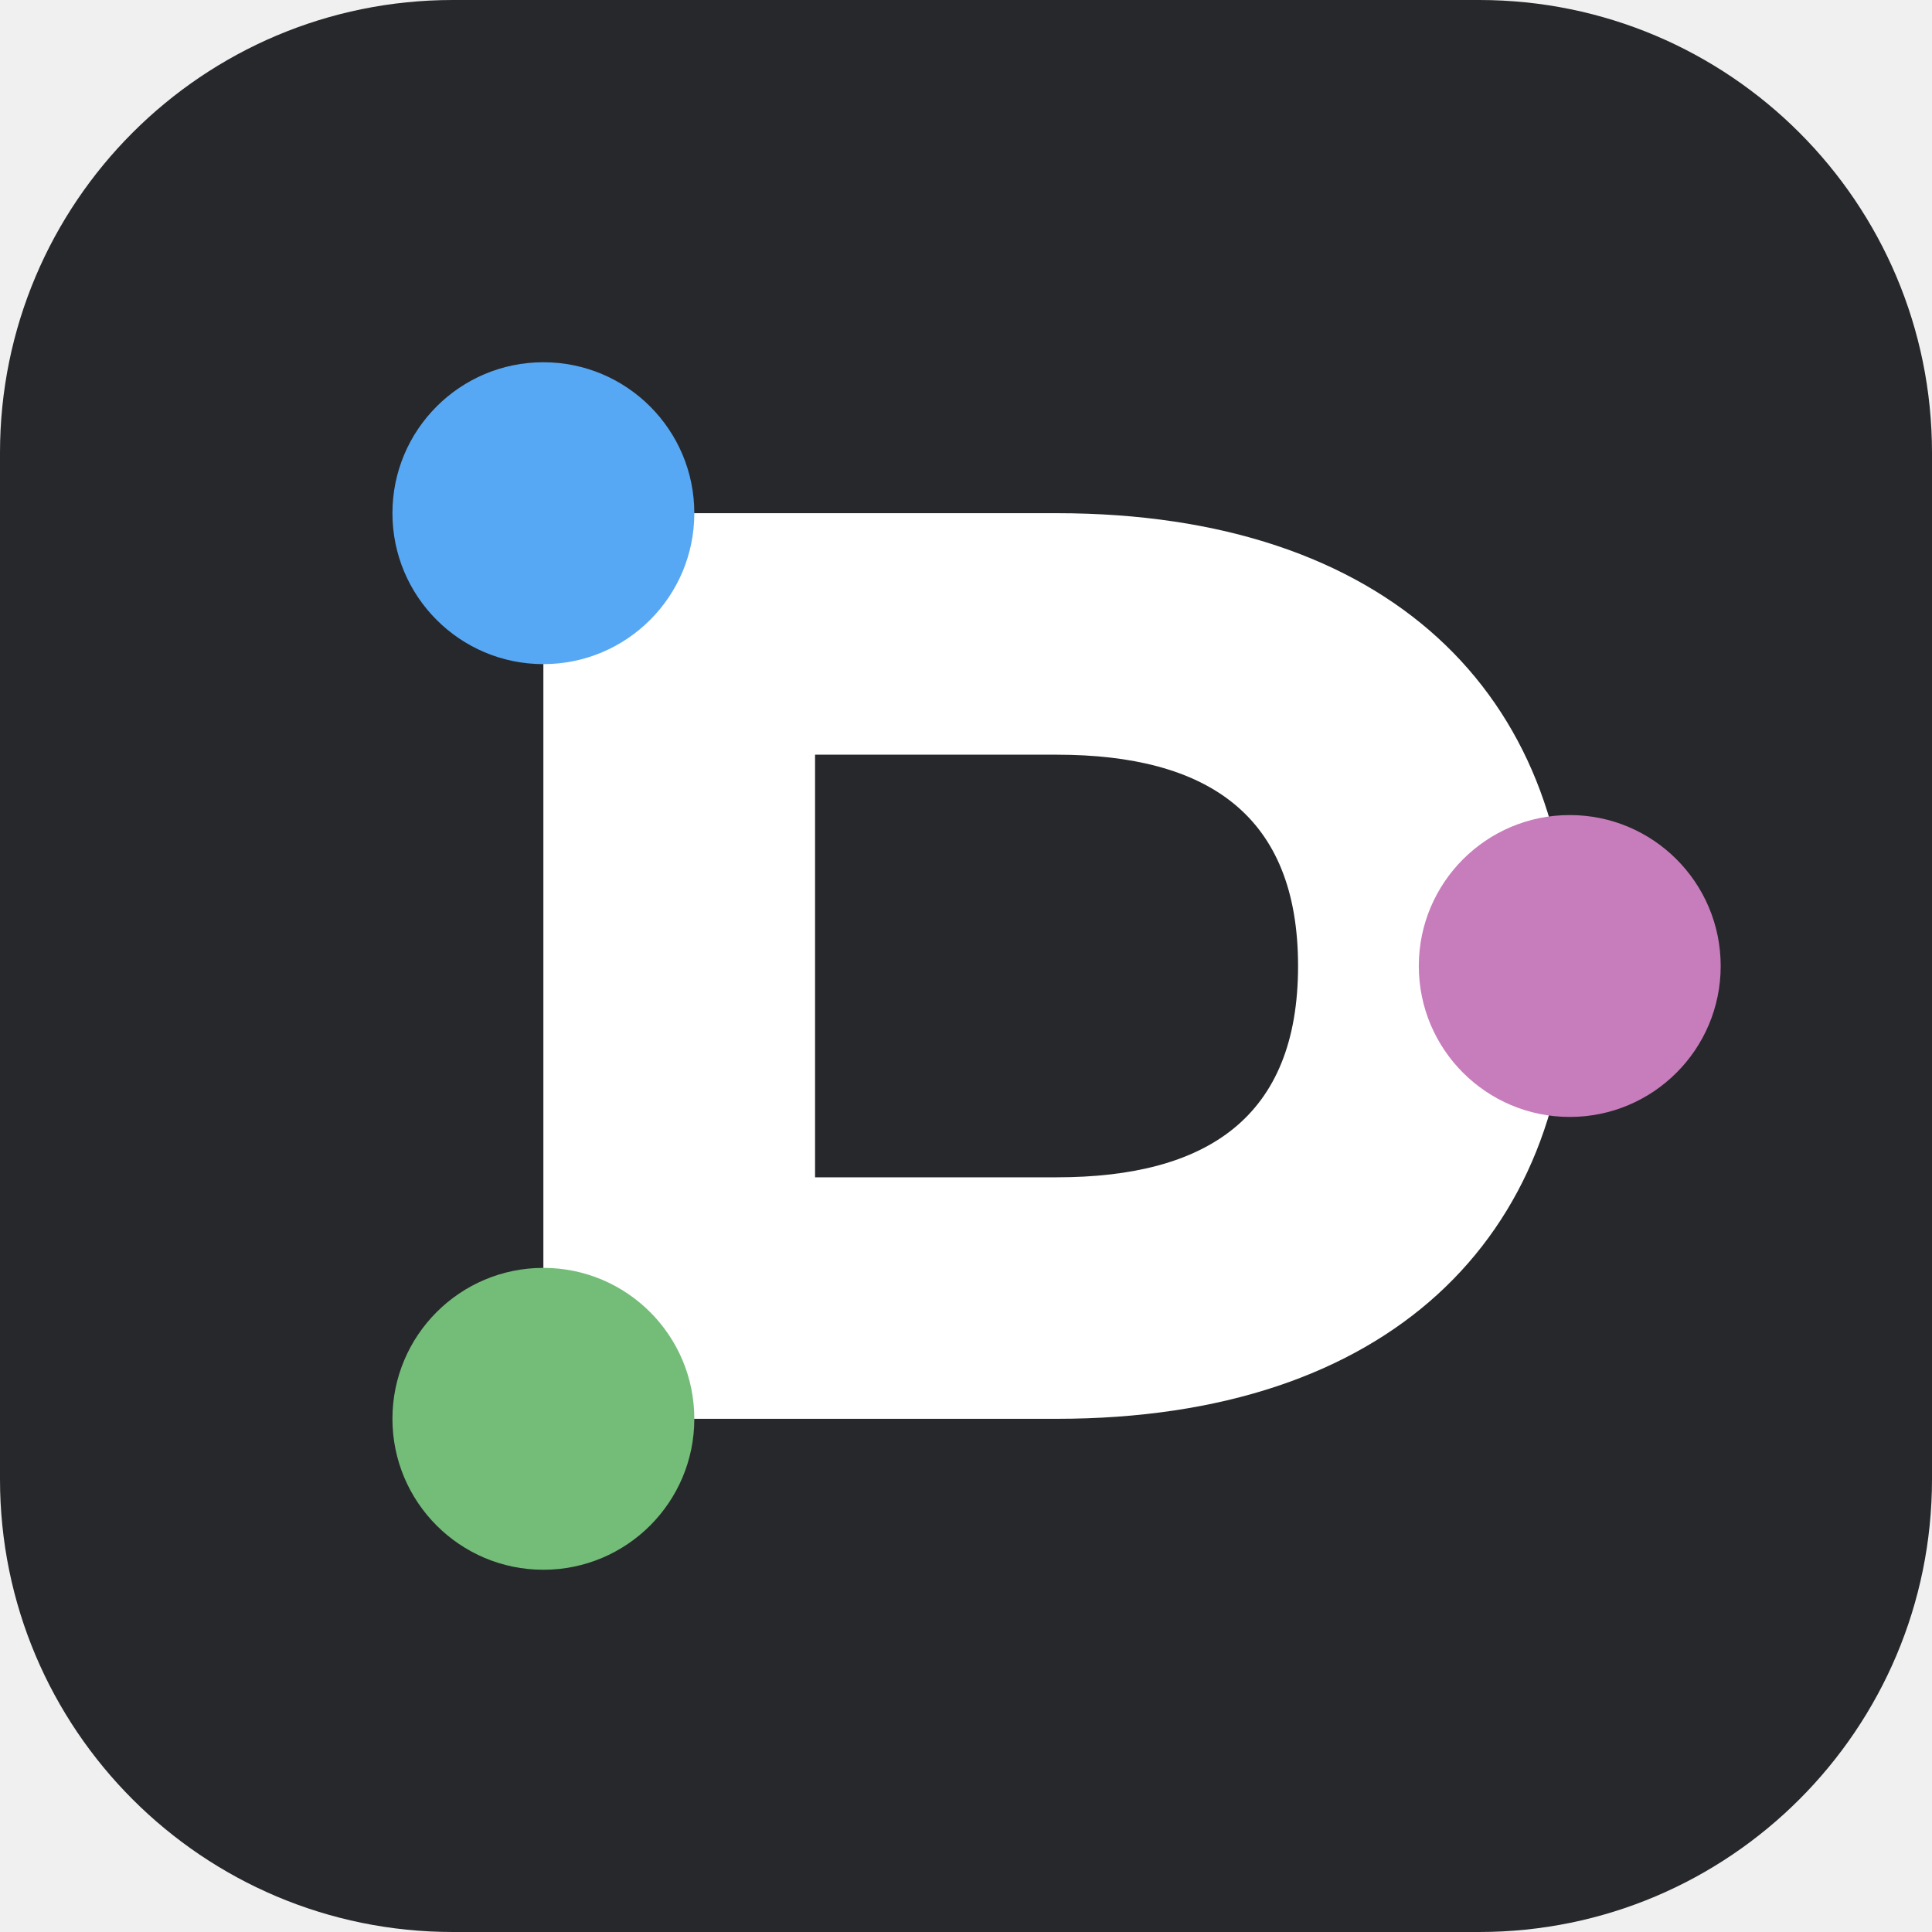
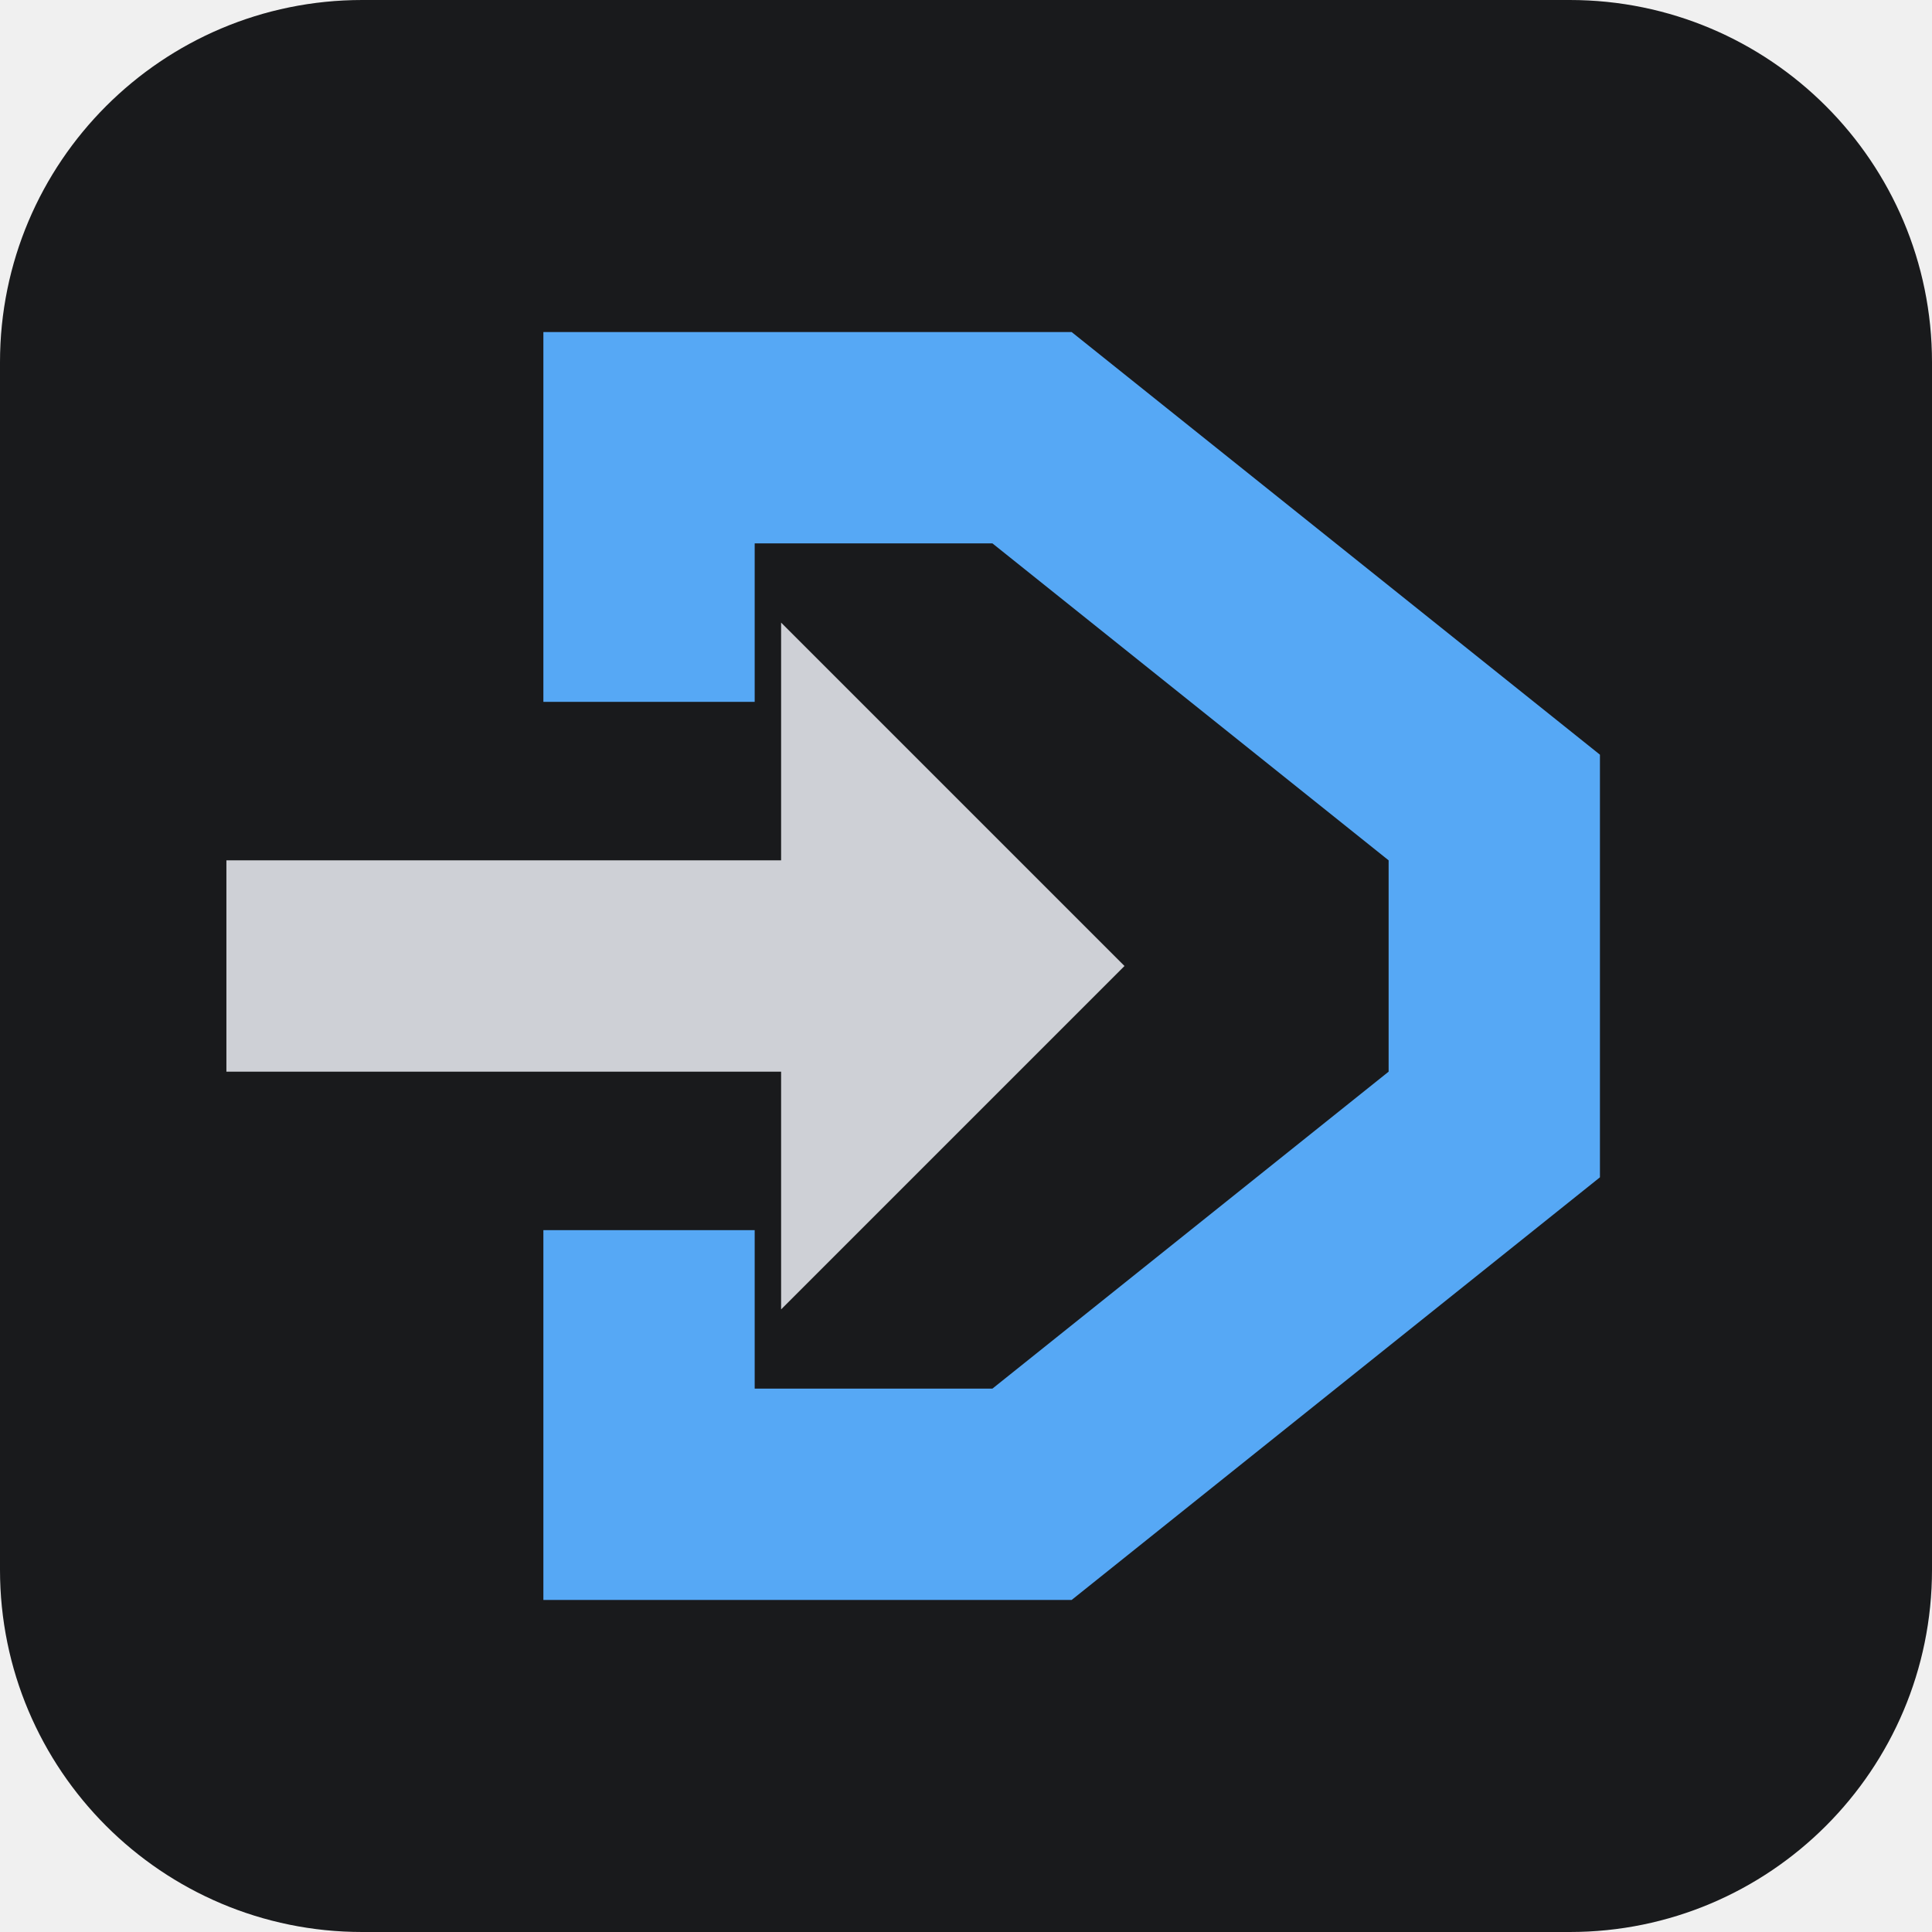
<svg xmlns="http://www.w3.org/2000/svg" viewBox="0 0 64 64">
-   <rect width="64" height="64" rx="15" fill="#27282b" />
-   <path d="M18 17h17c11 0 17 6 17 15S46 47 35 47H18V17Zm9 8v14h8c5 0 8-2 8-7s-3-7-8-7h-8Z" fill="#fff" />
-   <circle cx="18" cy="17" r="5" fill="#56a8f5" />
-   <circle cx="52" cy="32" r="5" fill="#c77dbb" />
-   <circle cx="18" cy="47" r="5" fill="#73bd79" />
+   <rect width="64" height="64" rx="12" fill="#191a1c" />
+   <g transform="translate(4 4) scale(.875)">
+     <path d="M16 8h20l20 16v16L36 56H16V42h8v6h9l15-12v-8L33 16h-9v6h-8V8Z" fill="#56a8f5" />
+     <path d="M4 28h21v-9l13 13-13 13v-9H4v-8Z" fill="#ced0d6" />
+   </g>
</svg>
